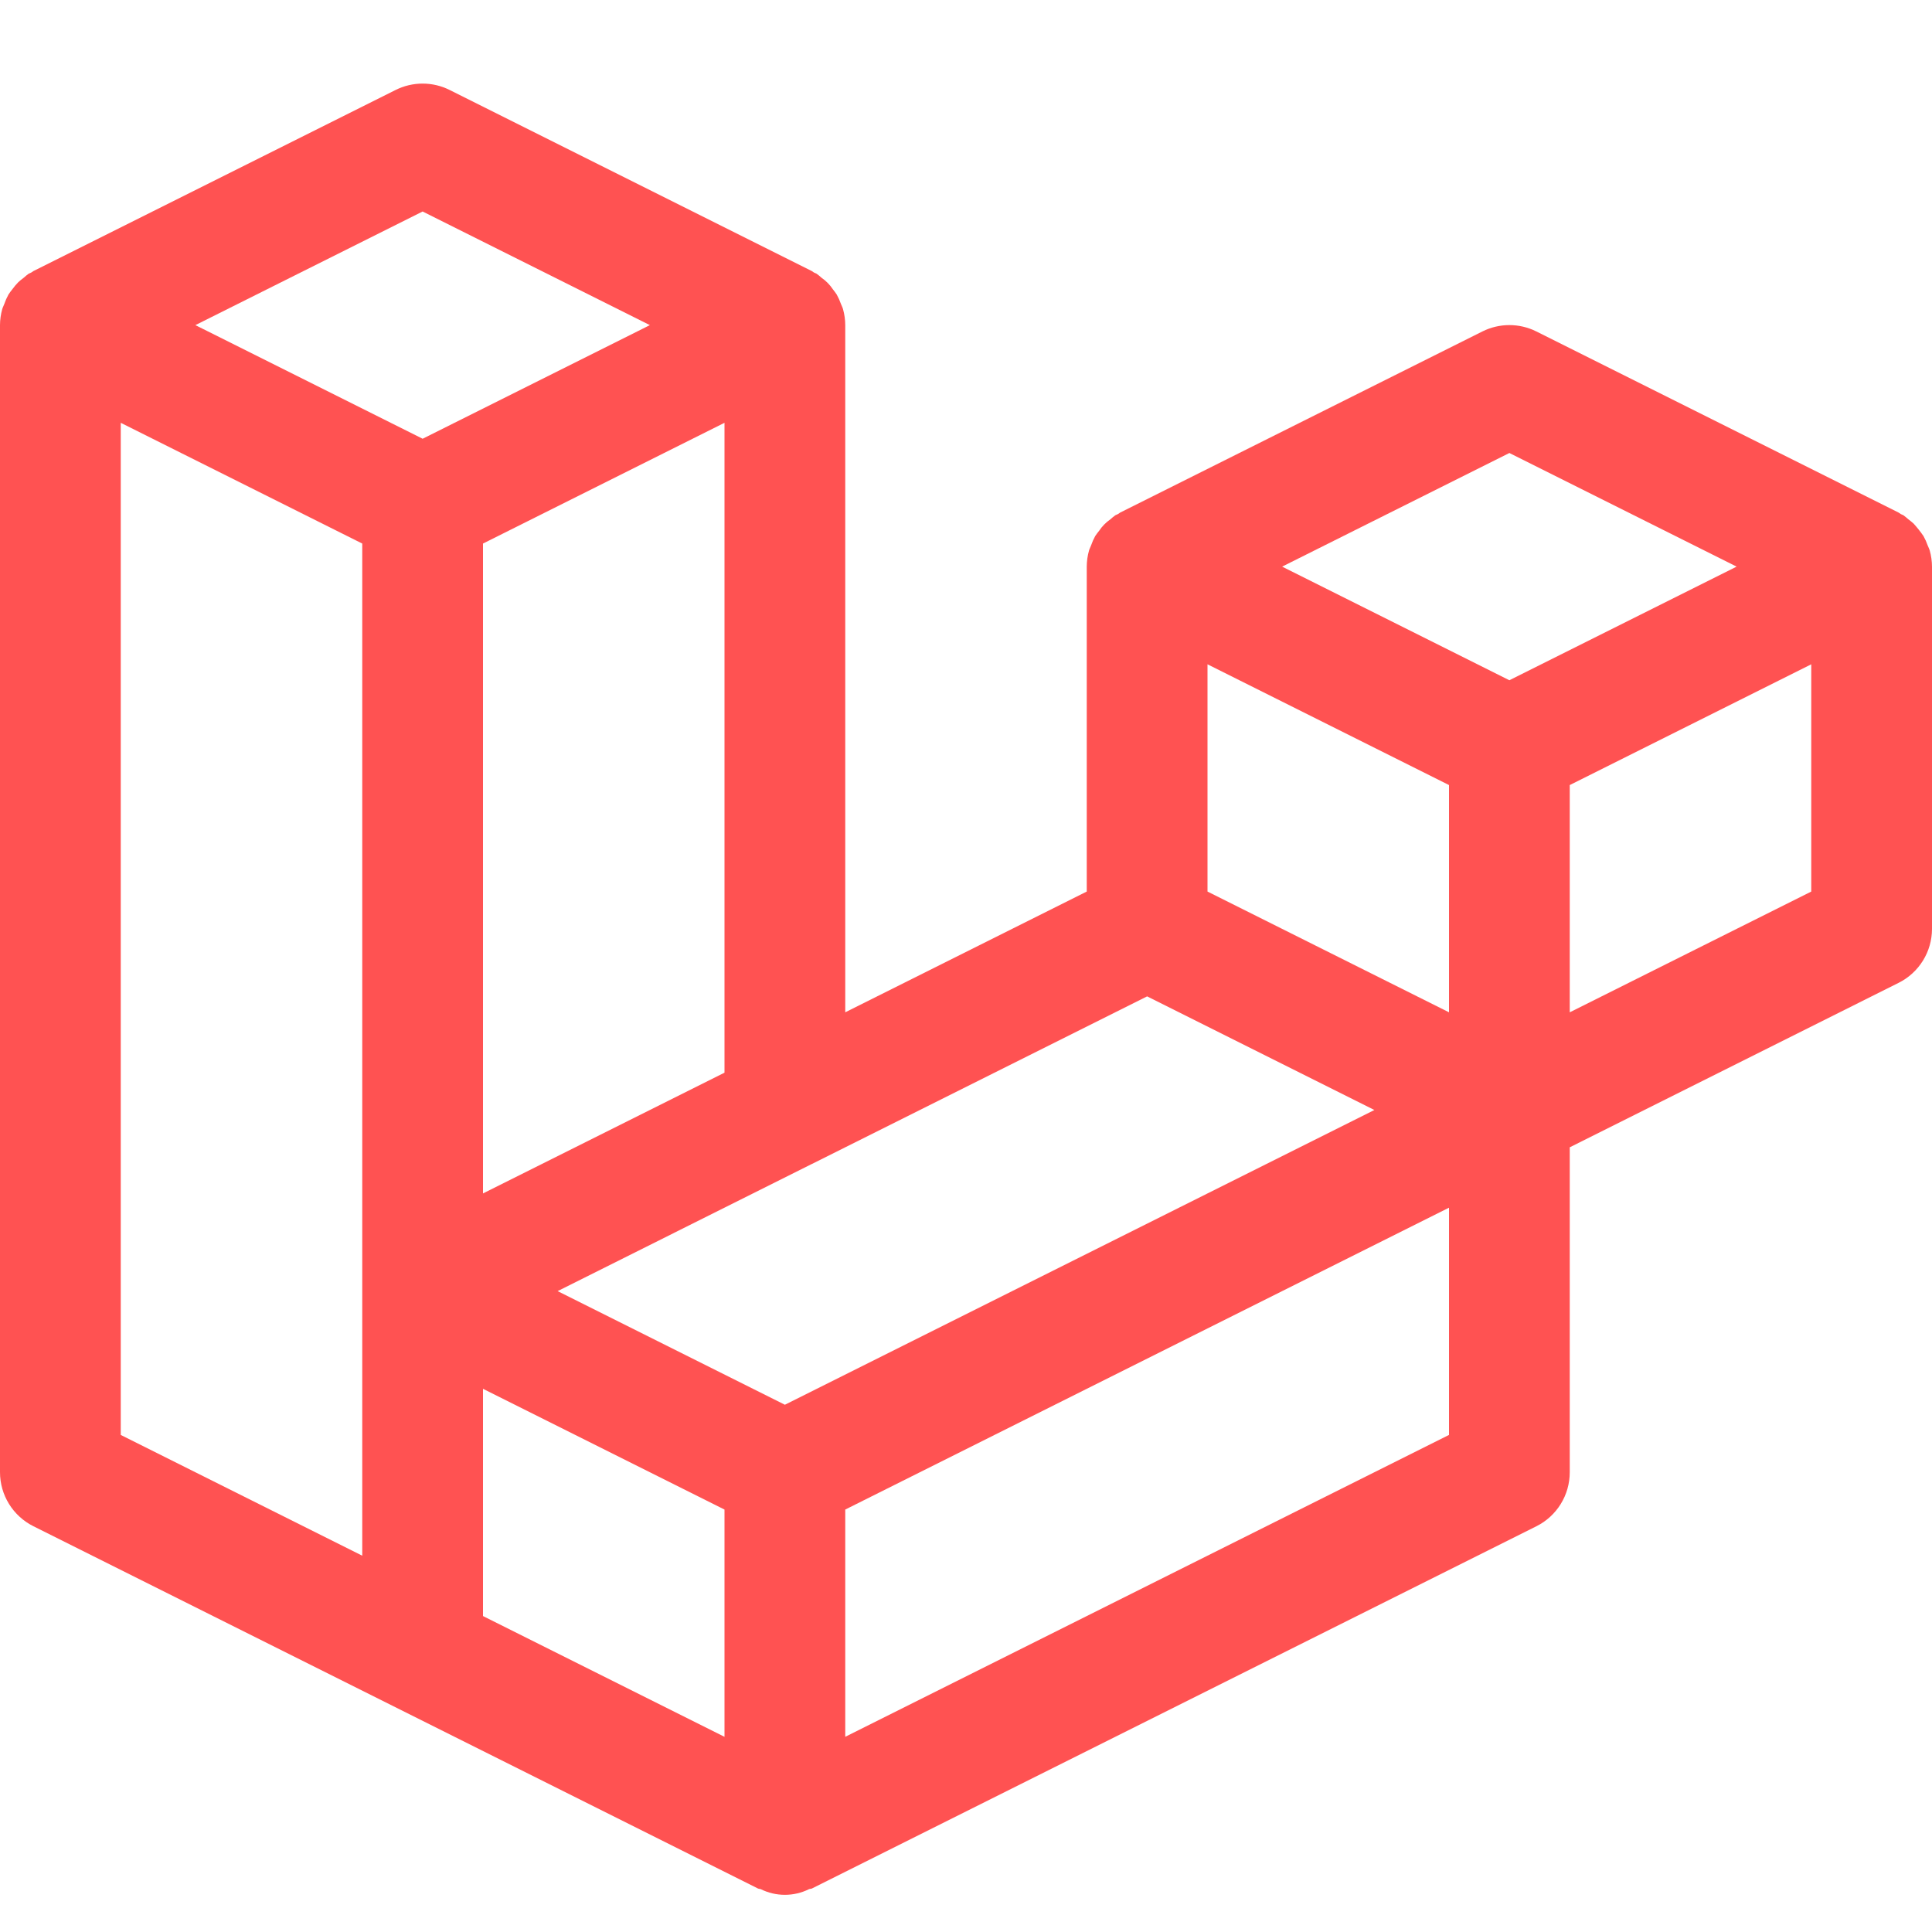
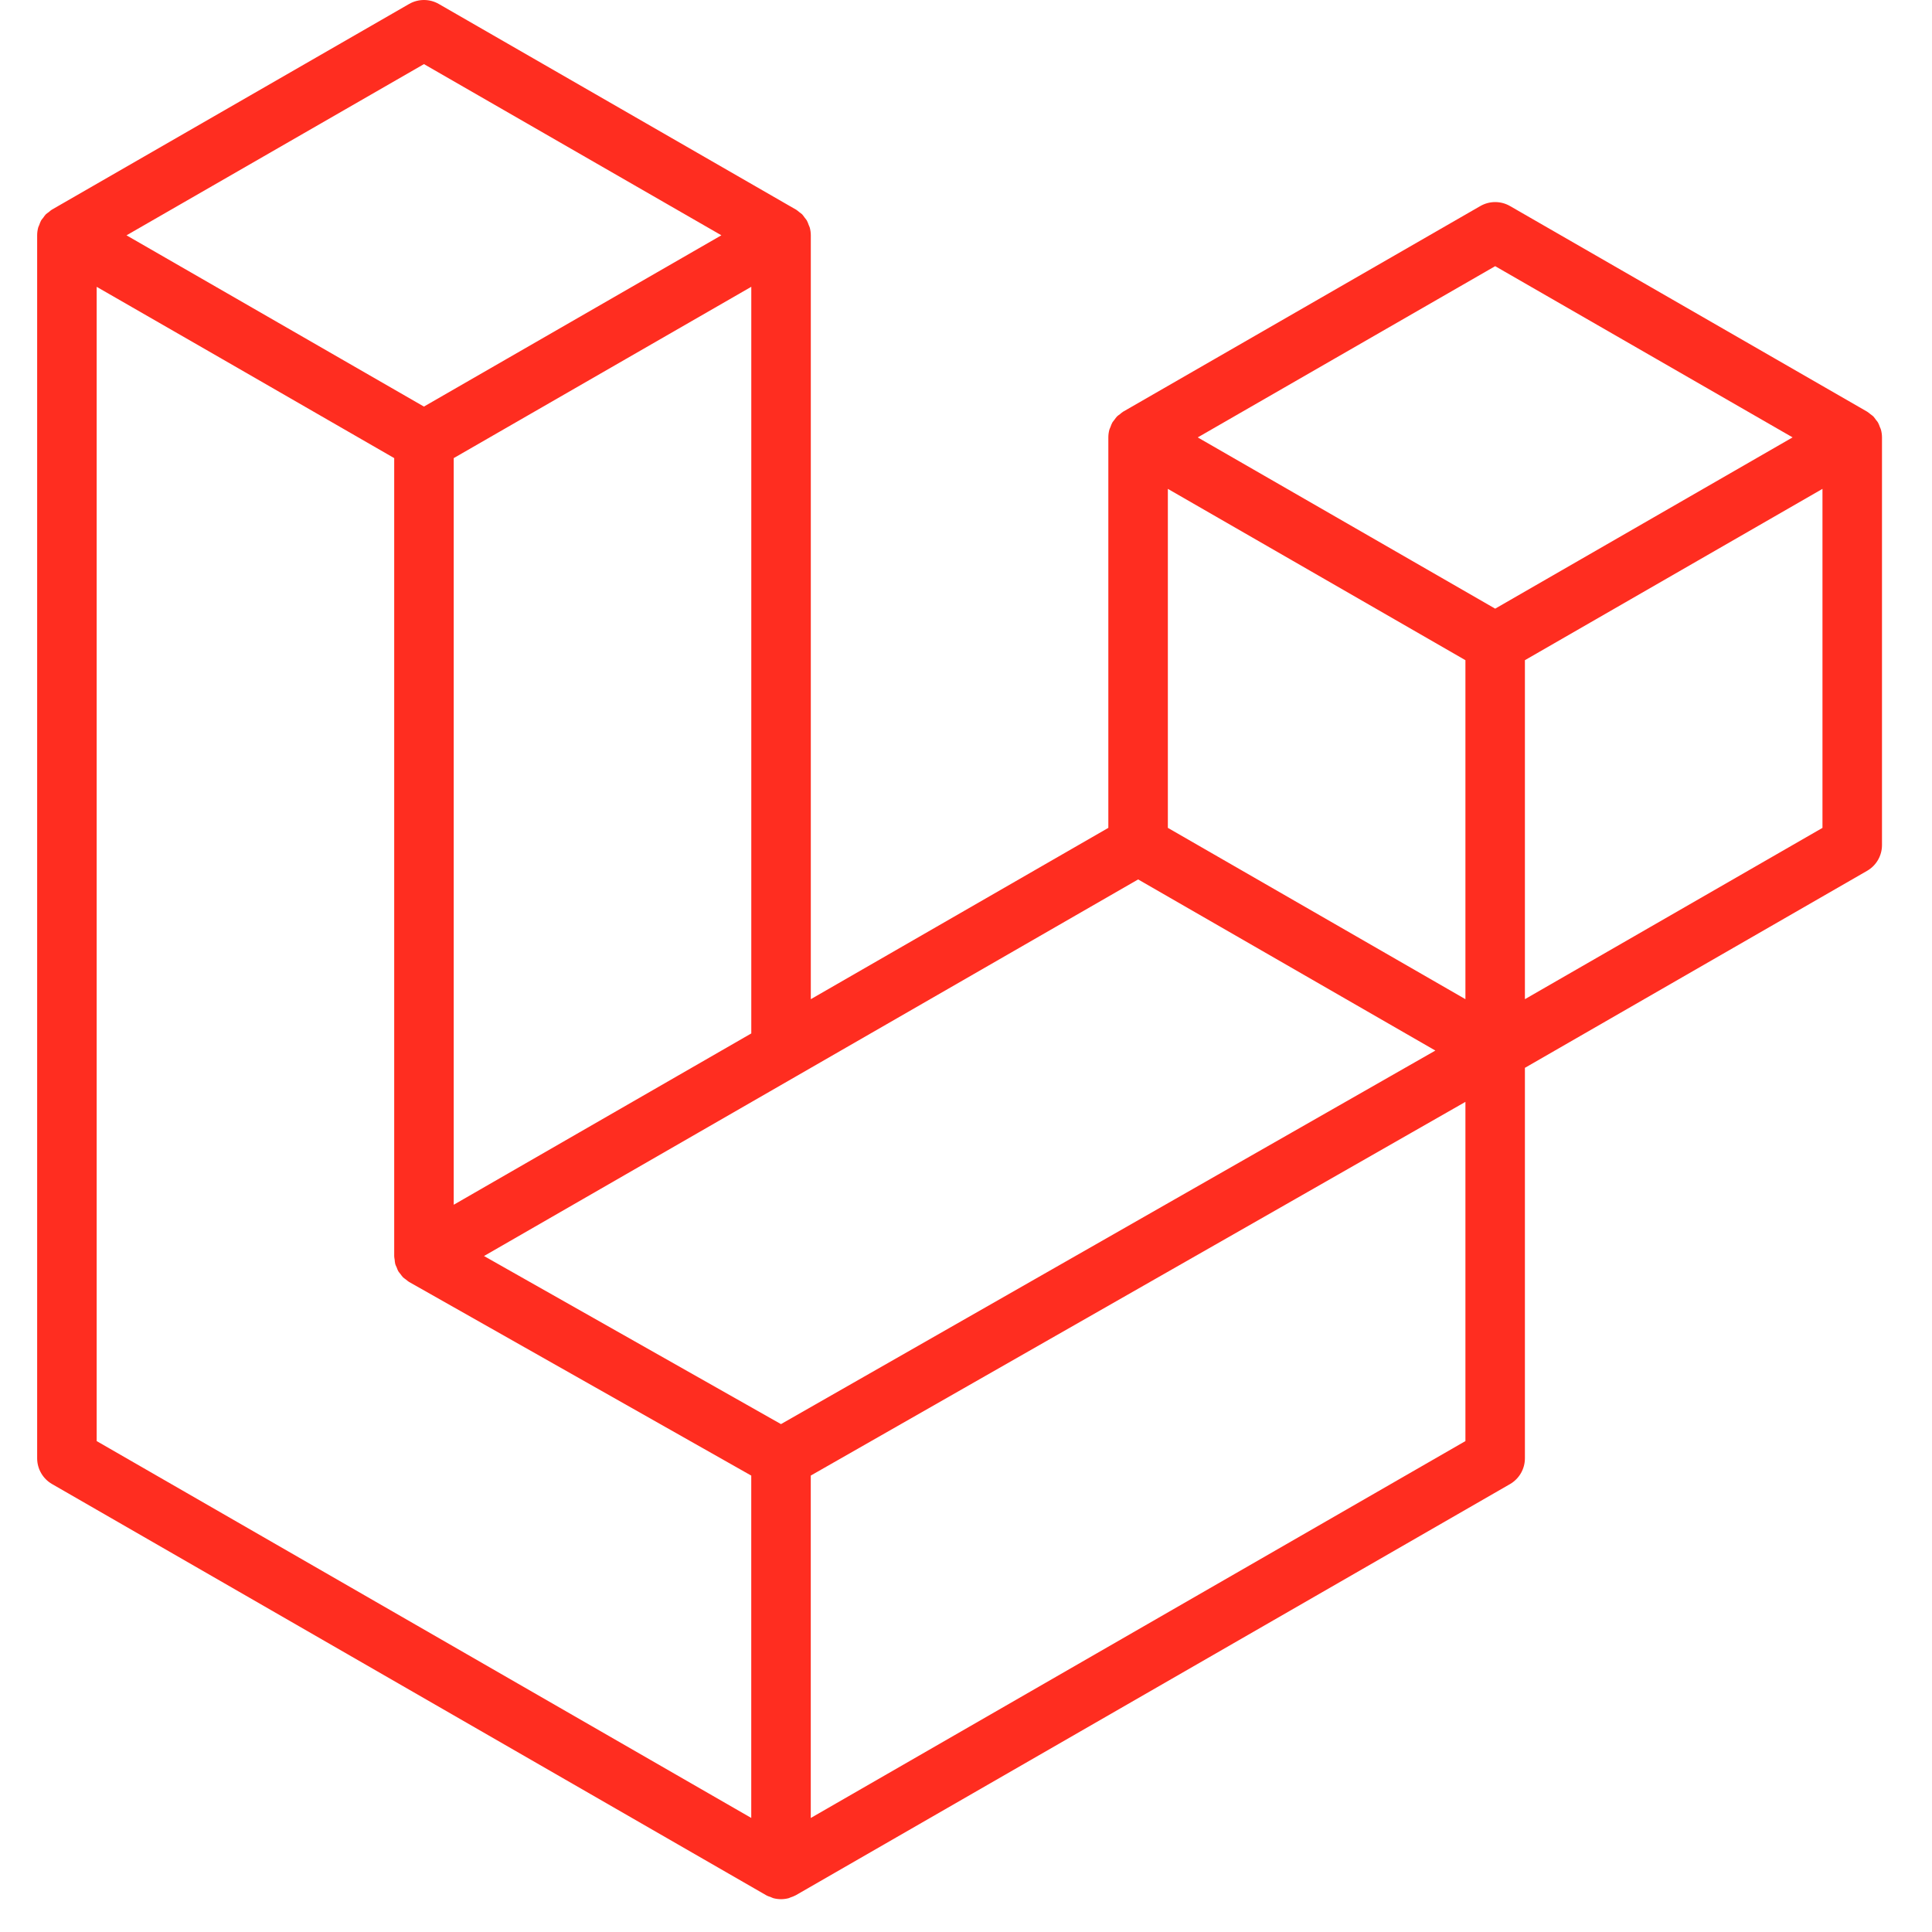
- <svg xmlns="http://www.w3.org/2000/svg" viewBox="0 0 32 32">
-   <path fill="#ff5252" d="M31.963 9.12c-.008-.03-.023-.056-.034-.085a1 1 0 0 0-.07-.156 2 2 0 0 0-.162-.205 1 1 0 0 0-.088-.072 1 1 0 0 0-.083-.068l-.044-.02-.035-.024-6-3a1 1 0 0 0-.894 0l-6 3-.035.024-.044.02a1 1 0 0 0-.083.068.7.7 0 0 0-.187.191 1 1 0 0 0-.064.086 1 1 0 0 0-.069.156c-.01.029-.026.055-.034.085a1 1 0 0 0-.037.265v5.382l-4 2V5.385a1 1 0 0 0-.037-.265c-.008-.03-.023-.056-.034-.085a1 1 0 0 0-.07-.156 1 1 0 0 0-.063-.086.7.7 0 0 0-.187-.191 1 1 0 0 0-.083-.068l-.044-.02-.035-.024-6-3a1 1 0 0 0-.894 0l-6 3-.035.024-.044.02a1 1 0 0 0-.083.068 1 1 0 0 0-.088.072 1 1 0 0 0-.1.119 1 1 0 0 0-.063.086 1 1 0 0 0-.069.156c-.01.029-.026.055-.034.085A1 1 0 0 0 0 5.385v19a1 1 0 0 0 .553.894l6 3 6 3c.014.007.03.005.046.011a.9.9 0 0 0 .802 0c.015-.006.032-.004.046-.01l12-6a1 1 0 0 0 .553-.895v-5.382l5.447-2.724a1 1 0 0 0 .553-.894v-6a1 1 0 0 0-.037-.265M9.236 21.385l4.211-2.106h.001L19 16.503l3.764 1.882L13 23.267ZM24 13.003v3.764l-4-2v-3.764Zm1-5.5 3.764 1.882L25 11.267l-3.764-1.882ZM8 19.767V9.003l4-2v10.764ZM7 3.503l3.764 1.882L7 7.267 3.236 5.385Zm-5 3.5 4 2v16.764l-4-2Zm6 16 4 2v3.764l-4-2Zm16 .764-10 5v-3.764l10-5Zm6-9-4 2v-3.764l4-2Z" />
+ <svg xmlns="http://www.w3.org/2000/svg" viewBox="0 0 50 52" width="24" height="24">
+   <path d="M49.626 11.564a.809.809 0 0 1 .028.209v10.972a.8.8 0 0 1-.402.694l-9.209 5.302V39.25c0 .286-.152.55-.4.694L20.42 51.01c-.044.025-.092.041-.14.058-.018.006-.035.017-.054.022a.805.805 0 0 1-.41 0c-.022-.006-.042-.018-.063-.026-.044-.016-.09-.03-.132-.054L.402 39.944A.801.801 0 0 1 0 39.25V6.334c0-.072.01-.142.028-.21.006-.023.02-.044.028-.067.015-.042.029-.085.051-.124.015-.026.037-.047.055-.071.023-.032.044-.065.071-.093.023-.023.053-.04.079-.06.029-.024.055-.05.088-.069h.001l9.61-5.533a.802.802 0 0 1 .8 0l9.61 5.533h.002c.032.02.059.045.088.068.026.02.055.038.078.06.028.029.048.062.072.094.017.024.04.045.054.071.023.04.036.082.052.124.008.023.022.044.028.068a.809.809 0 0 1 .028.209v20.559l8.008-4.611v-10.51c0-.07.01-.141.028-.208.007-.024.02-.045.028-.068.016-.042.03-.085.052-.124.015-.026.037-.047.054-.071.024-.032.044-.065.072-.093.023-.023.052-.04.078-.06.03-.024.056-.05.088-.069h.001l9.611-5.533a.801.801 0 0 1 .8 0l9.61 5.533c.034.02.06.045.09.068.025.02.054.038.077.06.028.029.048.062.072.094.018.024.04.045.054.071.023.039.036.082.052.124.009.023.022.044.028.068zm-1.574 10.718v-9.124l-3.363 1.936-4.646 2.675v9.124l8.01-4.611zm-9.61 16.505v-9.13l-4.57 2.61-13.05 7.448v9.216l17.62-10.144zM1.602 7.719v31.068L19.22 48.93v-9.214l-9.204-5.209-.003-.002-.004-.002c-.031-.018-.057-.044-.086-.066-.025-.02-.054-.036-.076-.058l-.002-.003c-.026-.025-.044-.056-.066-.084-.02-.027-.044-.05-.06-.078l-.001-.003c-.018-.03-.029-.066-.042-.1-.013-.03-.03-.058-.038-.09v-.001c-.01-.038-.012-.078-.016-.117-.004-.03-.012-.06-.012-.09v-.002-21.481L4.965 9.654 1.602 7.72zm8.81-5.994L2.405 6.334l8.005 4.609 8.006-4.61-8.006-4.608zm4.164 28.764l4.645-2.674V7.719l-3.363 1.936-4.646 2.675v20.096l3.364-1.937zM39.243 7.164l-8.006 4.609 8.006 4.609 8.005-4.61-8.005-4.608zm-.801 10.605l-4.646-2.675-3.363-1.936v9.124l4.645 2.674 3.364 1.937v-9.124zM20.02 38.33l11.743-6.704 5.87-3.35-8-4.606-9.211 5.303-8.395 4.833 7.993 4.524z" fill="#FF2D20" fill-rule="evenodd" />
</svg>
